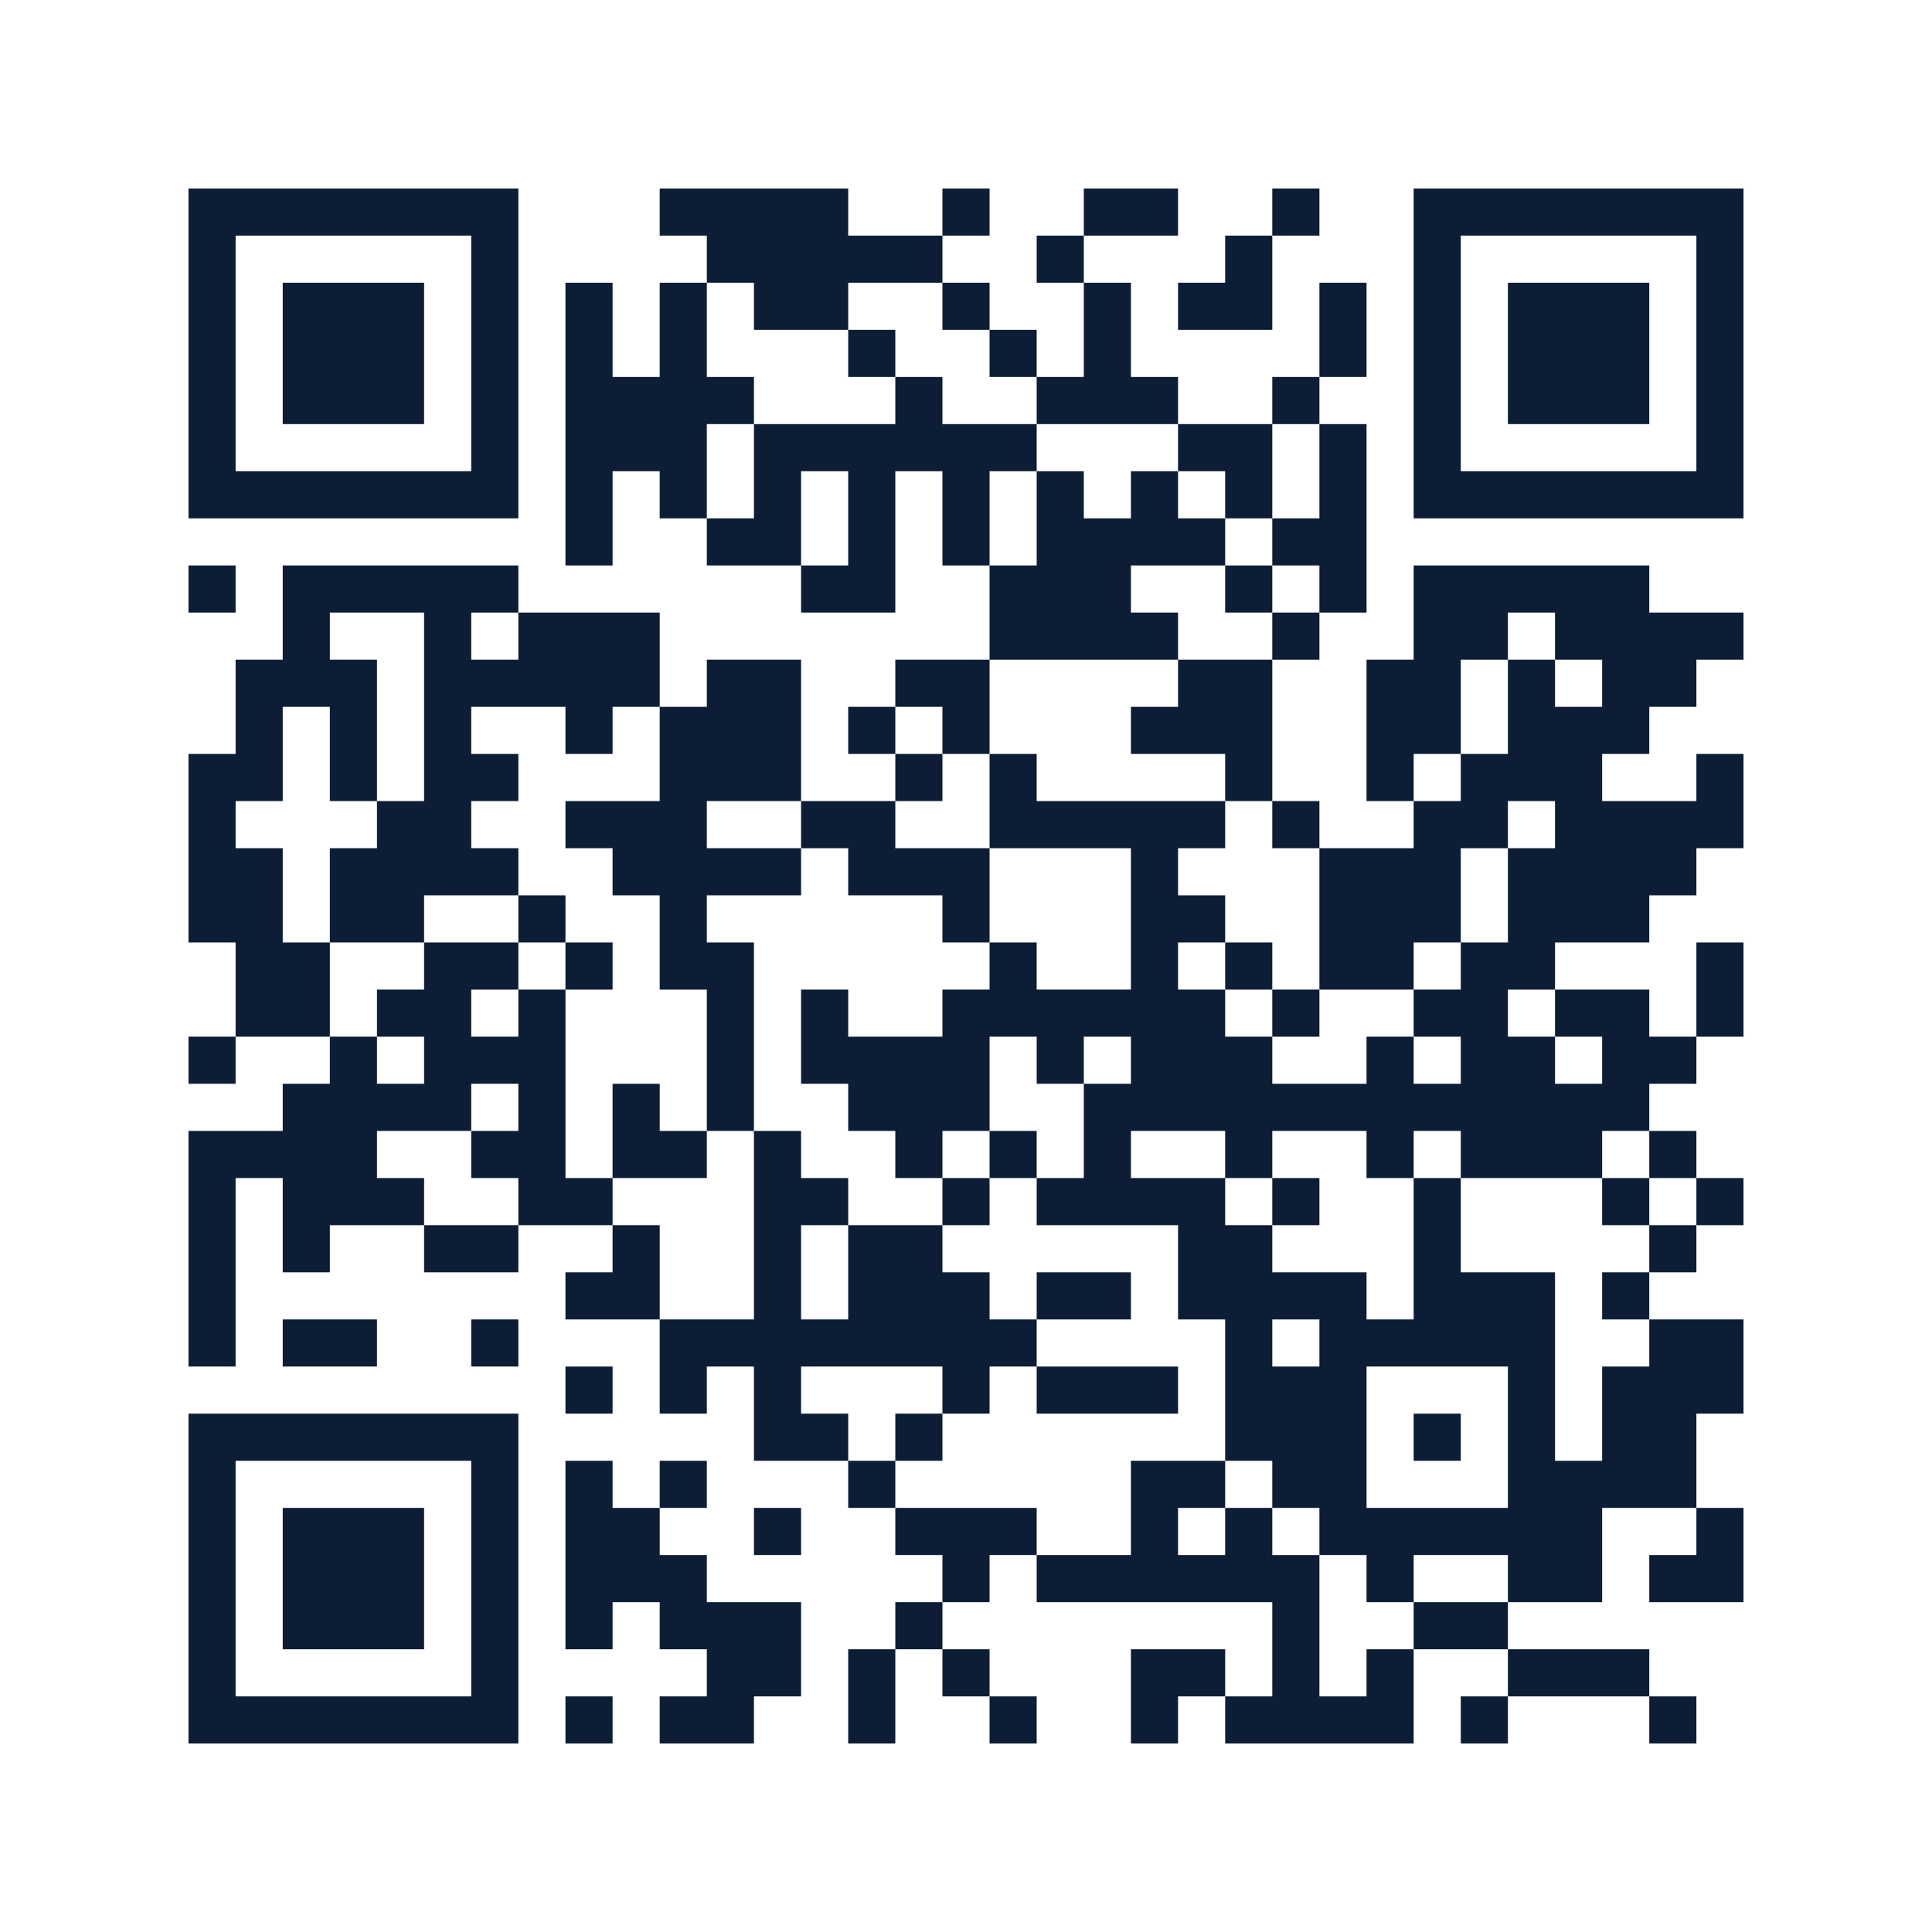
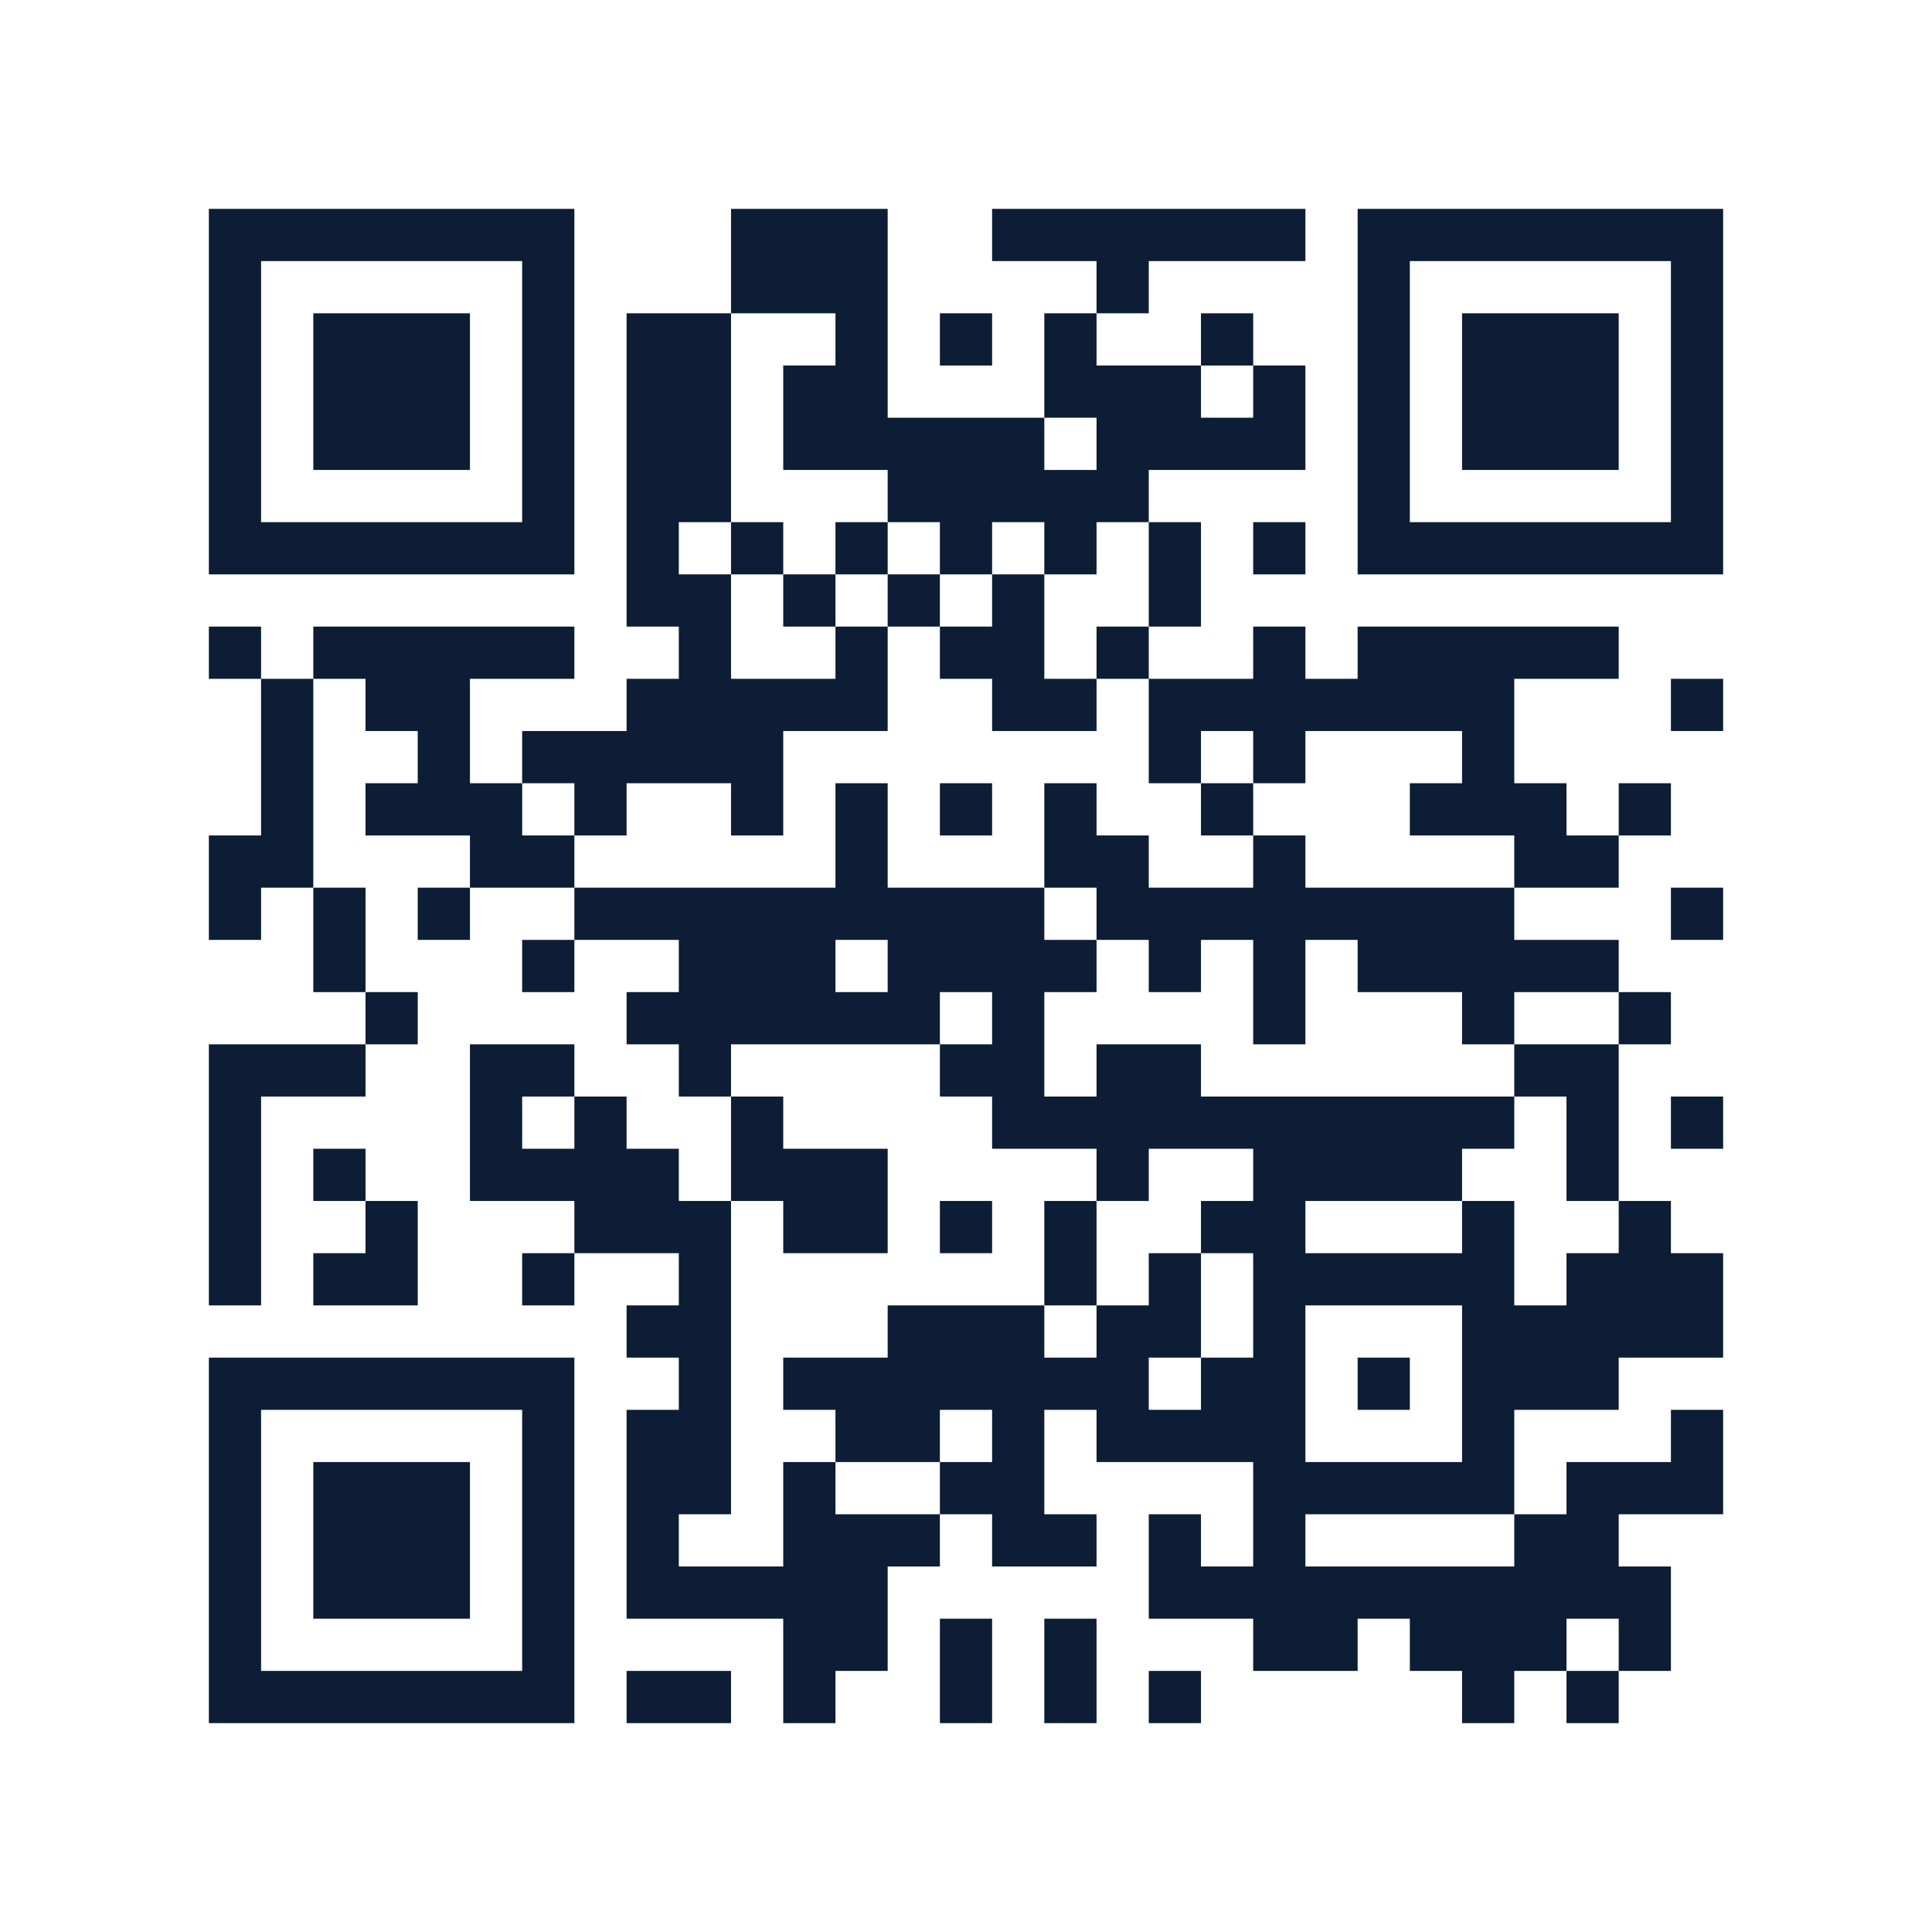
- <svg xmlns="http://www.w3.org/2000/svg" width="328" height="328" viewBox="0 0 328 328" role="img" aria-label="Código QR">
-   <rect width="328" height="328" fill="#ffffff" />
-   <path d="M32 32h8v8h-8zM40 32h8v8h-8zM48 32h8v8h-8zM56 32h8v8h-8zM64 32h8v8h-8zM72 32h8v8h-8zM80 32h8v8h-8zM112 32h8v8h-8zM120 32h8v8h-8zM128 32h8v8h-8zM136 32h8v8h-8zM160 32h8v8h-8zM184 32h8v8h-8zM192 32h8v8h-8zM216 32h8v8h-8zM240 32h8v8h-8zM248 32h8v8h-8zM256 32h8v8h-8zM264 32h8v8h-8zM272 32h8v8h-8zM280 32h8v8h-8zM288 32h8v8h-8zM32 40h8v8h-8zM80 40h8v8h-8zM120 40h8v8h-8zM128 40h8v8h-8zM136 40h8v8h-8zM144 40h8v8h-8zM152 40h8v8h-8zM176 40h8v8h-8zM208 40h8v8h-8zM240 40h8v8h-8zM288 40h8v8h-8zM32 48h8v8h-8zM48 48h8v8h-8zM56 48h8v8h-8zM64 48h8v8h-8zM80 48h8v8h-8zM96 48h8v8h-8zM112 48h8v8h-8zM128 48h8v8h-8zM136 48h8v8h-8zM160 48h8v8h-8zM184 48h8v8h-8zM200 48h8v8h-8zM208 48h8v8h-8zM224 48h8v8h-8zM240 48h8v8h-8zM256 48h8v8h-8zM264 48h8v8h-8zM272 48h8v8h-8zM288 48h8v8h-8zM32 56h8v8h-8zM48 56h8v8h-8zM56 56h8v8h-8zM64 56h8v8h-8zM80 56h8v8h-8zM96 56h8v8h-8zM112 56h8v8h-8zM144 56h8v8h-8zM168 56h8v8h-8zM184 56h8v8h-8zM224 56h8v8h-8zM240 56h8v8h-8zM256 56h8v8h-8zM264 56h8v8h-8zM272 56h8v8h-8zM288 56h8v8h-8zM32 64h8v8h-8zM48 64h8v8h-8zM56 64h8v8h-8zM64 64h8v8h-8zM80 64h8v8h-8zM96 64h8v8h-8zM104 64h8v8h-8zM112 64h8v8h-8zM120 64h8v8h-8zM152 64h8v8h-8zM176 64h8v8h-8zM184 64h8v8h-8zM192 64h8v8h-8zM216 64h8v8h-8zM240 64h8v8h-8zM256 64h8v8h-8zM264 64h8v8h-8zM272 64h8v8h-8zM288 64h8v8h-8zM32 72h8v8h-8zM80 72h8v8h-8zM96 72h8v8h-8zM104 72h8v8h-8zM112 72h8v8h-8zM128 72h8v8h-8zM136 72h8v8h-8zM144 72h8v8h-8zM152 72h8v8h-8zM160 72h8v8h-8zM168 72h8v8h-8zM200 72h8v8h-8zM208 72h8v8h-8zM224 72h8v8h-8zM240 72h8v8h-8zM288 72h8v8h-8zM32 80h8v8h-8zM40 80h8v8h-8zM48 80h8v8h-8zM56 80h8v8h-8zM64 80h8v8h-8zM72 80h8v8h-8zM80 80h8v8h-8zM96 80h8v8h-8zM112 80h8v8h-8zM128 80h8v8h-8zM144 80h8v8h-8zM160 80h8v8h-8zM176 80h8v8h-8zM192 80h8v8h-8zM208 80h8v8h-8zM224 80h8v8h-8zM240 80h8v8h-8zM248 80h8v8h-8zM256 80h8v8h-8zM264 80h8v8h-8zM272 80h8v8h-8zM280 80h8v8h-8zM288 80h8v8h-8zM96 88h8v8h-8zM120 88h8v8h-8zM128 88h8v8h-8zM144 88h8v8h-8zM160 88h8v8h-8zM176 88h8v8h-8zM184 88h8v8h-8zM192 88h8v8h-8zM200 88h8v8h-8zM216 88h8v8h-8zM224 88h8v8h-8zM32 96h8v8h-8zM48 96h8v8h-8zM56 96h8v8h-8zM64 96h8v8h-8zM72 96h8v8h-8zM80 96h8v8h-8zM136 96h8v8h-8zM144 96h8v8h-8zM168 96h8v8h-8zM176 96h8v8h-8zM184 96h8v8h-8zM208 96h8v8h-8zM224 96h8v8h-8zM240 96h8v8h-8zM248 96h8v8h-8zM256 96h8v8h-8zM264 96h8v8h-8zM272 96h8v8h-8zM48 104h8v8h-8zM72 104h8v8h-8zM88 104h8v8h-8zM96 104h8v8h-8zM104 104h8v8h-8zM168 104h8v8h-8zM176 104h8v8h-8zM184 104h8v8h-8zM192 104h8v8h-8zM216 104h8v8h-8zM240 104h8v8h-8zM248 104h8v8h-8zM264 104h8v8h-8zM272 104h8v8h-8zM280 104h8v8h-8zM288 104h8v8h-8zM40 112h8v8h-8zM48 112h8v8h-8zM56 112h8v8h-8zM72 112h8v8h-8zM80 112h8v8h-8zM88 112h8v8h-8zM96 112h8v8h-8zM104 112h8v8h-8zM120 112h8v8h-8zM128 112h8v8h-8zM152 112h8v8h-8zM160 112h8v8h-8zM200 112h8v8h-8zM208 112h8v8h-8zM232 112h8v8h-8zM240 112h8v8h-8zM256 112h8v8h-8zM272 112h8v8h-8zM280 112h8v8h-8zM40 120h8v8h-8zM56 120h8v8h-8zM72 120h8v8h-8zM96 120h8v8h-8zM112 120h8v8h-8zM120 120h8v8h-8zM128 120h8v8h-8zM144 120h8v8h-8zM160 120h8v8h-8zM192 120h8v8h-8zM200 120h8v8h-8zM208 120h8v8h-8zM232 120h8v8h-8zM240 120h8v8h-8zM256 120h8v8h-8zM264 120h8v8h-8zM272 120h8v8h-8zM32 128h8v8h-8zM40 128h8v8h-8zM56 128h8v8h-8zM72 128h8v8h-8zM80 128h8v8h-8zM112 128h8v8h-8zM120 128h8v8h-8zM128 128h8v8h-8zM152 128h8v8h-8zM168 128h8v8h-8zM208 128h8v8h-8zM232 128h8v8h-8zM248 128h8v8h-8zM256 128h8v8h-8zM264 128h8v8h-8zM288 128h8v8h-8zM32 136h8v8h-8zM64 136h8v8h-8zM72 136h8v8h-8zM96 136h8v8h-8zM104 136h8v8h-8zM112 136h8v8h-8zM136 136h8v8h-8zM144 136h8v8h-8zM168 136h8v8h-8zM176 136h8v8h-8zM184 136h8v8h-8zM192 136h8v8h-8zM200 136h8v8h-8zM216 136h8v8h-8zM240 136h8v8h-8zM248 136h8v8h-8zM264 136h8v8h-8zM272 136h8v8h-8zM280 136h8v8h-8zM288 136h8v8h-8zM32 144h8v8h-8zM40 144h8v8h-8zM56 144h8v8h-8zM64 144h8v8h-8zM72 144h8v8h-8zM80 144h8v8h-8zM104 144h8v8h-8zM112 144h8v8h-8zM120 144h8v8h-8zM128 144h8v8h-8zM144 144h8v8h-8zM152 144h8v8h-8zM160 144h8v8h-8zM192 144h8v8h-8zM224 144h8v8h-8zM232 144h8v8h-8zM240 144h8v8h-8zM256 144h8v8h-8zM264 144h8v8h-8zM272 144h8v8h-8zM280 144h8v8h-8zM32 152h8v8h-8zM40 152h8v8h-8zM56 152h8v8h-8zM64 152h8v8h-8zM88 152h8v8h-8zM112 152h8v8h-8zM160 152h8v8h-8zM192 152h8v8h-8zM200 152h8v8h-8zM224 152h8v8h-8zM232 152h8v8h-8zM240 152h8v8h-8zM256 152h8v8h-8zM264 152h8v8h-8zM272 152h8v8h-8zM40 160h8v8h-8zM48 160h8v8h-8zM72 160h8v8h-8zM80 160h8v8h-8zM96 160h8v8h-8zM112 160h8v8h-8zM120 160h8v8h-8zM168 160h8v8h-8zM192 160h8v8h-8zM208 160h8v8h-8zM224 160h8v8h-8zM232 160h8v8h-8zM248 160h8v8h-8zM256 160h8v8h-8zM288 160h8v8h-8zM40 168h8v8h-8zM48 168h8v8h-8zM64 168h8v8h-8zM72 168h8v8h-8zM88 168h8v8h-8zM120 168h8v8h-8zM136 168h8v8h-8zM160 168h8v8h-8zM168 168h8v8h-8zM176 168h8v8h-8zM184 168h8v8h-8zM192 168h8v8h-8zM200 168h8v8h-8zM216 168h8v8h-8zM240 168h8v8h-8zM248 168h8v8h-8zM264 168h8v8h-8zM272 168h8v8h-8zM288 168h8v8h-8zM32 176h8v8h-8zM56 176h8v8h-8zM72 176h8v8h-8zM80 176h8v8h-8zM88 176h8v8h-8zM120 176h8v8h-8zM136 176h8v8h-8zM144 176h8v8h-8zM152 176h8v8h-8zM160 176h8v8h-8zM176 176h8v8h-8zM192 176h8v8h-8zM200 176h8v8h-8zM208 176h8v8h-8zM232 176h8v8h-8zM248 176h8v8h-8zM256 176h8v8h-8zM272 176h8v8h-8zM280 176h8v8h-8zM48 184h8v8h-8zM56 184h8v8h-8zM64 184h8v8h-8zM72 184h8v8h-8zM88 184h8v8h-8zM104 184h8v8h-8zM120 184h8v8h-8zM144 184h8v8h-8zM152 184h8v8h-8zM160 184h8v8h-8zM184 184h8v8h-8zM192 184h8v8h-8zM200 184h8v8h-8zM208 184h8v8h-8zM216 184h8v8h-8zM224 184h8v8h-8zM232 184h8v8h-8zM240 184h8v8h-8zM248 184h8v8h-8zM256 184h8v8h-8zM264 184h8v8h-8zM272 184h8v8h-8zM32 192h8v8h-8zM40 192h8v8h-8zM48 192h8v8h-8zM56 192h8v8h-8zM80 192h8v8h-8zM88 192h8v8h-8zM104 192h8v8h-8zM112 192h8v8h-8zM128 192h8v8h-8zM152 192h8v8h-8zM168 192h8v8h-8zM184 192h8v8h-8zM208 192h8v8h-8zM232 192h8v8h-8zM248 192h8v8h-8zM256 192h8v8h-8zM264 192h8v8h-8zM280 192h8v8h-8zM32 200h8v8h-8zM48 200h8v8h-8zM56 200h8v8h-8zM64 200h8v8h-8zM88 200h8v8h-8zM96 200h8v8h-8zM128 200h8v8h-8zM136 200h8v8h-8zM160 200h8v8h-8zM176 200h8v8h-8zM184 200h8v8h-8zM192 200h8v8h-8zM200 200h8v8h-8zM216 200h8v8h-8zM240 200h8v8h-8zM272 200h8v8h-8zM288 200h8v8h-8zM32 208h8v8h-8zM48 208h8v8h-8zM72 208h8v8h-8zM80 208h8v8h-8zM104 208h8v8h-8zM128 208h8v8h-8zM144 208h8v8h-8zM152 208h8v8h-8zM200 208h8v8h-8zM208 208h8v8h-8zM240 208h8v8h-8zM280 208h8v8h-8zM32 216h8v8h-8zM96 216h8v8h-8zM104 216h8v8h-8zM128 216h8v8h-8zM144 216h8v8h-8zM152 216h8v8h-8zM160 216h8v8h-8zM176 216h8v8h-8zM184 216h8v8h-8zM200 216h8v8h-8zM208 216h8v8h-8zM216 216h8v8h-8zM224 216h8v8h-8zM240 216h8v8h-8zM248 216h8v8h-8zM256 216h8v8h-8zM272 216h8v8h-8zM32 224h8v8h-8zM48 224h8v8h-8zM56 224h8v8h-8zM80 224h8v8h-8zM112 224h8v8h-8zM120 224h8v8h-8zM128 224h8v8h-8zM136 224h8v8h-8zM144 224h8v8h-8zM152 224h8v8h-8zM160 224h8v8h-8zM168 224h8v8h-8zM208 224h8v8h-8zM224 224h8v8h-8zM232 224h8v8h-8zM240 224h8v8h-8zM248 224h8v8h-8zM256 224h8v8h-8zM280 224h8v8h-8zM288 224h8v8h-8zM96 232h8v8h-8zM112 232h8v8h-8zM128 232h8v8h-8zM160 232h8v8h-8zM176 232h8v8h-8zM184 232h8v8h-8zM192 232h8v8h-8zM208 232h8v8h-8zM216 232h8v8h-8zM224 232h8v8h-8zM256 232h8v8h-8zM272 232h8v8h-8zM280 232h8v8h-8zM288 232h8v8h-8zM32 240h8v8h-8zM40 240h8v8h-8zM48 240h8v8h-8zM56 240h8v8h-8zM64 240h8v8h-8zM72 240h8v8h-8zM80 240h8v8h-8zM128 240h8v8h-8zM136 240h8v8h-8zM152 240h8v8h-8zM208 240h8v8h-8zM216 240h8v8h-8zM224 240h8v8h-8zM240 240h8v8h-8zM256 240h8v8h-8zM272 240h8v8h-8zM280 240h8v8h-8zM32 248h8v8h-8zM80 248h8v8h-8zM96 248h8v8h-8zM112 248h8v8h-8zM144 248h8v8h-8zM192 248h8v8h-8zM200 248h8v8h-8zM216 248h8v8h-8zM224 248h8v8h-8zM256 248h8v8h-8zM264 248h8v8h-8zM272 248h8v8h-8zM280 248h8v8h-8zM32 256h8v8h-8zM48 256h8v8h-8zM56 256h8v8h-8zM64 256h8v8h-8zM80 256h8v8h-8zM96 256h8v8h-8zM104 256h8v8h-8zM128 256h8v8h-8zM152 256h8v8h-8zM160 256h8v8h-8zM168 256h8v8h-8zM192 256h8v8h-8zM208 256h8v8h-8zM224 256h8v8h-8zM232 256h8v8h-8zM240 256h8v8h-8zM248 256h8v8h-8zM256 256h8v8h-8zM264 256h8v8h-8zM288 256h8v8h-8zM32 264h8v8h-8zM48 264h8v8h-8zM56 264h8v8h-8zM64 264h8v8h-8zM80 264h8v8h-8zM96 264h8v8h-8zM104 264h8v8h-8zM112 264h8v8h-8zM160 264h8v8h-8zM176 264h8v8h-8zM184 264h8v8h-8zM192 264h8v8h-8zM200 264h8v8h-8zM208 264h8v8h-8zM216 264h8v8h-8zM232 264h8v8h-8zM256 264h8v8h-8zM264 264h8v8h-8zM280 264h8v8h-8zM288 264h8v8h-8zM32 272h8v8h-8zM48 272h8v8h-8zM56 272h8v8h-8zM64 272h8v8h-8zM80 272h8v8h-8zM96 272h8v8h-8zM112 272h8v8h-8zM120 272h8v8h-8zM128 272h8v8h-8zM152 272h8v8h-8zM216 272h8v8h-8zM240 272h8v8h-8zM248 272h8v8h-8zM32 280h8v8h-8zM80 280h8v8h-8zM120 280h8v8h-8zM128 280h8v8h-8zM144 280h8v8h-8zM160 280h8v8h-8zM192 280h8v8h-8zM200 280h8v8h-8zM216 280h8v8h-8zM232 280h8v8h-8zM256 280h8v8h-8zM264 280h8v8h-8zM272 280h8v8h-8zM32 288h8v8h-8zM40 288h8v8h-8zM48 288h8v8h-8zM56 288h8v8h-8zM64 288h8v8h-8zM72 288h8v8h-8zM80 288h8v8h-8zM96 288h8v8h-8zM112 288h8v8h-8zM120 288h8v8h-8zM144 288h8v8h-8zM168 288h8v8h-8zM192 288h8v8h-8zM208 288h8v8h-8zM216 288h8v8h-8zM224 288h8v8h-8zM232 288h8v8h-8zM248 288h8v8h-8zM280 288h8v8h-8z" fill="#0c1d35" />
+ <svg xmlns="http://www.w3.org/2000/svg" width="296" height="296" viewBox="0 0 296 296" role="img" aria-label="Código QR">
+   <rect width="296" height="296" fill="#ffffff" />
+   <path d="M32 32h8v8h-8zM40 32h8v8h-8zM48 32h8v8h-8zM56 32h8v8h-8zM64 32h8v8h-8zM72 32h8v8h-8zM80 32h8v8h-8zM112 32h8v8h-8zM120 32h8v8h-8zM128 32h8v8h-8zM152 32h8v8h-8zM160 32h8v8h-8zM168 32h8v8h-8zM176 32h8v8h-8zM184 32h8v8h-8zM192 32h8v8h-8zM208 32h8v8h-8zM216 32h8v8h-8zM224 32h8v8h-8zM232 32h8v8h-8zM240 32h8v8h-8zM248 32h8v8h-8zM256 32h8v8h-8zM32 40h8v8h-8zM80 40h8v8h-8zM112 40h8v8h-8zM120 40h8v8h-8zM128 40h8v8h-8zM168 40h8v8h-8zM208 40h8v8h-8zM256 40h8v8h-8zM32 48h8v8h-8zM48 48h8v8h-8zM56 48h8v8h-8zM64 48h8v8h-8zM80 48h8v8h-8zM96 48h8v8h-8zM104 48h8v8h-8zM128 48h8v8h-8zM144 48h8v8h-8zM160 48h8v8h-8zM184 48h8v8h-8zM208 48h8v8h-8zM224 48h8v8h-8zM232 48h8v8h-8zM240 48h8v8h-8zM256 48h8v8h-8zM32 56h8v8h-8zM48 56h8v8h-8zM56 56h8v8h-8zM64 56h8v8h-8zM80 56h8v8h-8zM96 56h8v8h-8zM104 56h8v8h-8zM120 56h8v8h-8zM128 56h8v8h-8zM160 56h8v8h-8zM168 56h8v8h-8zM176 56h8v8h-8zM192 56h8v8h-8zM208 56h8v8h-8zM224 56h8v8h-8zM232 56h8v8h-8zM240 56h8v8h-8zM256 56h8v8h-8zM32 64h8v8h-8zM48 64h8v8h-8zM56 64h8v8h-8zM64 64h8v8h-8zM80 64h8v8h-8zM96 64h8v8h-8zM104 64h8v8h-8zM120 64h8v8h-8zM128 64h8v8h-8zM136 64h8v8h-8zM144 64h8v8h-8zM152 64h8v8h-8zM168 64h8v8h-8zM176 64h8v8h-8zM184 64h8v8h-8zM192 64h8v8h-8zM208 64h8v8h-8zM224 64h8v8h-8zM232 64h8v8h-8zM240 64h8v8h-8zM256 64h8v8h-8zM32 72h8v8h-8zM80 72h8v8h-8zM96 72h8v8h-8zM104 72h8v8h-8zM136 72h8v8h-8zM144 72h8v8h-8zM152 72h8v8h-8zM160 72h8v8h-8zM168 72h8v8h-8zM208 72h8v8h-8zM256 72h8v8h-8zM32 80h8v8h-8zM40 80h8v8h-8zM48 80h8v8h-8zM56 80h8v8h-8zM64 80h8v8h-8zM72 80h8v8h-8zM80 80h8v8h-8zM96 80h8v8h-8zM112 80h8v8h-8zM128 80h8v8h-8zM144 80h8v8h-8zM160 80h8v8h-8zM176 80h8v8h-8zM192 80h8v8h-8zM208 80h8v8h-8zM216 80h8v8h-8zM224 80h8v8h-8zM232 80h8v8h-8zM240 80h8v8h-8zM248 80h8v8h-8zM256 80h8v8h-8zM96 88h8v8h-8zM104 88h8v8h-8zM120 88h8v8h-8zM136 88h8v8h-8zM152 88h8v8h-8zM176 88h8v8h-8zM32 96h8v8h-8zM48 96h8v8h-8zM56 96h8v8h-8zM64 96h8v8h-8zM72 96h8v8h-8zM80 96h8v8h-8zM104 96h8v8h-8zM128 96h8v8h-8zM144 96h8v8h-8zM152 96h8v8h-8zM168 96h8v8h-8zM192 96h8v8h-8zM208 96h8v8h-8zM216 96h8v8h-8zM224 96h8v8h-8zM232 96h8v8h-8zM240 96h8v8h-8zM40 104h8v8h-8zM56 104h8v8h-8zM64 104h8v8h-8zM96 104h8v8h-8zM104 104h8v8h-8zM112 104h8v8h-8zM120 104h8v8h-8zM128 104h8v8h-8zM152 104h8v8h-8zM160 104h8v8h-8zM176 104h8v8h-8zM184 104h8v8h-8zM192 104h8v8h-8zM200 104h8v8h-8zM208 104h8v8h-8zM216 104h8v8h-8zM224 104h8v8h-8zM256 104h8v8h-8zM40 112h8v8h-8zM64 112h8v8h-8zM80 112h8v8h-8zM88 112h8v8h-8zM96 112h8v8h-8zM104 112h8v8h-8zM112 112h8v8h-8zM176 112h8v8h-8zM192 112h8v8h-8zM224 112h8v8h-8zM40 120h8v8h-8zM56 120h8v8h-8zM64 120h8v8h-8zM72 120h8v8h-8zM88 120h8v8h-8zM112 120h8v8h-8zM128 120h8v8h-8zM144 120h8v8h-8zM160 120h8v8h-8zM184 120h8v8h-8zM216 120h8v8h-8zM224 120h8v8h-8zM232 120h8v8h-8zM248 120h8v8h-8zM32 128h8v8h-8zM40 128h8v8h-8zM72 128h8v8h-8zM80 128h8v8h-8zM128 128h8v8h-8zM160 128h8v8h-8zM168 128h8v8h-8zM192 128h8v8h-8zM232 128h8v8h-8zM240 128h8v8h-8zM32 136h8v8h-8zM48 136h8v8h-8zM64 136h8v8h-8zM88 136h8v8h-8zM96 136h8v8h-8zM104 136h8v8h-8zM112 136h8v8h-8zM120 136h8v8h-8zM128 136h8v8h-8zM136 136h8v8h-8zM144 136h8v8h-8zM152 136h8v8h-8zM168 136h8v8h-8zM176 136h8v8h-8zM184 136h8v8h-8zM192 136h8v8h-8zM200 136h8v8h-8zM208 136h8v8h-8zM216 136h8v8h-8zM224 136h8v8h-8zM256 136h8v8h-8zM48 144h8v8h-8zM80 144h8v8h-8zM104 144h8v8h-8zM112 144h8v8h-8zM120 144h8v8h-8zM136 144h8v8h-8zM144 144h8v8h-8zM152 144h8v8h-8zM160 144h8v8h-8zM176 144h8v8h-8zM192 144h8v8h-8zM208 144h8v8h-8zM216 144h8v8h-8zM224 144h8v8h-8zM232 144h8v8h-8zM240 144h8v8h-8zM56 152h8v8h-8zM96 152h8v8h-8zM104 152h8v8h-8zM112 152h8v8h-8zM120 152h8v8h-8zM128 152h8v8h-8zM136 152h8v8h-8zM152 152h8v8h-8zM192 152h8v8h-8zM224 152h8v8h-8zM248 152h8v8h-8zM32 160h8v8h-8zM40 160h8v8h-8zM48 160h8v8h-8zM72 160h8v8h-8zM80 160h8v8h-8zM104 160h8v8h-8zM144 160h8v8h-8zM152 160h8v8h-8zM168 160h8v8h-8zM176 160h8v8h-8zM232 160h8v8h-8zM240 160h8v8h-8zM32 168h8v8h-8zM72 168h8v8h-8zM88 168h8v8h-8zM112 168h8v8h-8zM152 168h8v8h-8zM160 168h8v8h-8zM168 168h8v8h-8zM176 168h8v8h-8zM184 168h8v8h-8zM192 168h8v8h-8zM200 168h8v8h-8zM208 168h8v8h-8zM216 168h8v8h-8zM224 168h8v8h-8zM240 168h8v8h-8zM256 168h8v8h-8zM32 176h8v8h-8zM48 176h8v8h-8zM72 176h8v8h-8zM80 176h8v8h-8zM88 176h8v8h-8zM96 176h8v8h-8zM112 176h8v8h-8zM120 176h8v8h-8zM128 176h8v8h-8zM168 176h8v8h-8zM192 176h8v8h-8zM200 176h8v8h-8zM208 176h8v8h-8zM216 176h8v8h-8zM240 176h8v8h-8zM32 184h8v8h-8zM56 184h8v8h-8zM88 184h8v8h-8zM96 184h8v8h-8zM104 184h8v8h-8zM120 184h8v8h-8zM128 184h8v8h-8zM144 184h8v8h-8zM160 184h8v8h-8zM184 184h8v8h-8zM192 184h8v8h-8zM224 184h8v8h-8zM248 184h8v8h-8zM32 192h8v8h-8zM48 192h8v8h-8zM56 192h8v8h-8zM80 192h8v8h-8zM104 192h8v8h-8zM160 192h8v8h-8zM176 192h8v8h-8zM192 192h8v8h-8zM200 192h8v8h-8zM208 192h8v8h-8zM216 192h8v8h-8zM224 192h8v8h-8zM240 192h8v8h-8zM248 192h8v8h-8zM256 192h8v8h-8zM96 200h8v8h-8zM104 200h8v8h-8zM136 200h8v8h-8zM144 200h8v8h-8zM152 200h8v8h-8zM168 200h8v8h-8zM176 200h8v8h-8zM192 200h8v8h-8zM224 200h8v8h-8zM232 200h8v8h-8zM240 200h8v8h-8zM248 200h8v8h-8zM256 200h8v8h-8zM32 208h8v8h-8zM40 208h8v8h-8zM48 208h8v8h-8zM56 208h8v8h-8zM64 208h8v8h-8zM72 208h8v8h-8zM80 208h8v8h-8zM104 208h8v8h-8zM120 208h8v8h-8zM128 208h8v8h-8zM136 208h8v8h-8zM144 208h8v8h-8zM152 208h8v8h-8zM160 208h8v8h-8zM168 208h8v8h-8zM184 208h8v8h-8zM192 208h8v8h-8zM208 208h8v8h-8zM224 208h8v8h-8zM232 208h8v8h-8zM240 208h8v8h-8zM32 216h8v8h-8zM80 216h8v8h-8zM96 216h8v8h-8zM104 216h8v8h-8zM128 216h8v8h-8zM136 216h8v8h-8zM152 216h8v8h-8zM168 216h8v8h-8zM176 216h8v8h-8zM184 216h8v8h-8zM192 216h8v8h-8zM224 216h8v8h-8zM256 216h8v8h-8zM32 224h8v8h-8zM48 224h8v8h-8zM56 224h8v8h-8zM64 224h8v8h-8zM80 224h8v8h-8zM96 224h8v8h-8zM104 224h8v8h-8zM120 224h8v8h-8zM144 224h8v8h-8zM152 224h8v8h-8zM192 224h8v8h-8zM200 224h8v8h-8zM208 224h8v8h-8zM216 224h8v8h-8zM224 224h8v8h-8zM240 224h8v8h-8zM248 224h8v8h-8zM256 224h8v8h-8zM32 232h8v8h-8zM48 232h8v8h-8zM56 232h8v8h-8zM64 232h8v8h-8zM80 232h8v8h-8zM96 232h8v8h-8zM120 232h8v8h-8zM128 232h8v8h-8zM136 232h8v8h-8zM152 232h8v8h-8zM160 232h8v8h-8zM176 232h8v8h-8zM192 232h8v8h-8zM232 232h8v8h-8zM240 232h8v8h-8zM32 240h8v8h-8zM48 240h8v8h-8zM56 240h8v8h-8zM64 240h8v8h-8zM80 240h8v8h-8zM96 240h8v8h-8zM104 240h8v8h-8zM112 240h8v8h-8zM120 240h8v8h-8zM128 240h8v8h-8zM176 240h8v8h-8zM184 240h8v8h-8zM192 240h8v8h-8zM200 240h8v8h-8zM208 240h8v8h-8zM216 240h8v8h-8zM224 240h8v8h-8zM232 240h8v8h-8zM240 240h8v8h-8zM248 240h8v8h-8zM32 248h8v8h-8zM80 248h8v8h-8zM120 248h8v8h-8zM128 248h8v8h-8zM144 248h8v8h-8zM160 248h8v8h-8zM192 248h8v8h-8zM200 248h8v8h-8zM216 248h8v8h-8zM224 248h8v8h-8zM232 248h8v8h-8zM248 248h8v8h-8zM32 256h8v8h-8zM40 256h8v8h-8zM48 256h8v8h-8zM56 256h8v8h-8zM64 256h8v8h-8zM72 256h8v8h-8zM80 256h8v8h-8zM96 256h8v8h-8zM104 256h8v8h-8zM120 256h8v8h-8zM144 256h8v8h-8zM160 256h8v8h-8zM176 256h8v8h-8zM224 256h8v8h-8zM240 256h8v8h-8z" fill="#0c1d35" />
</svg>
